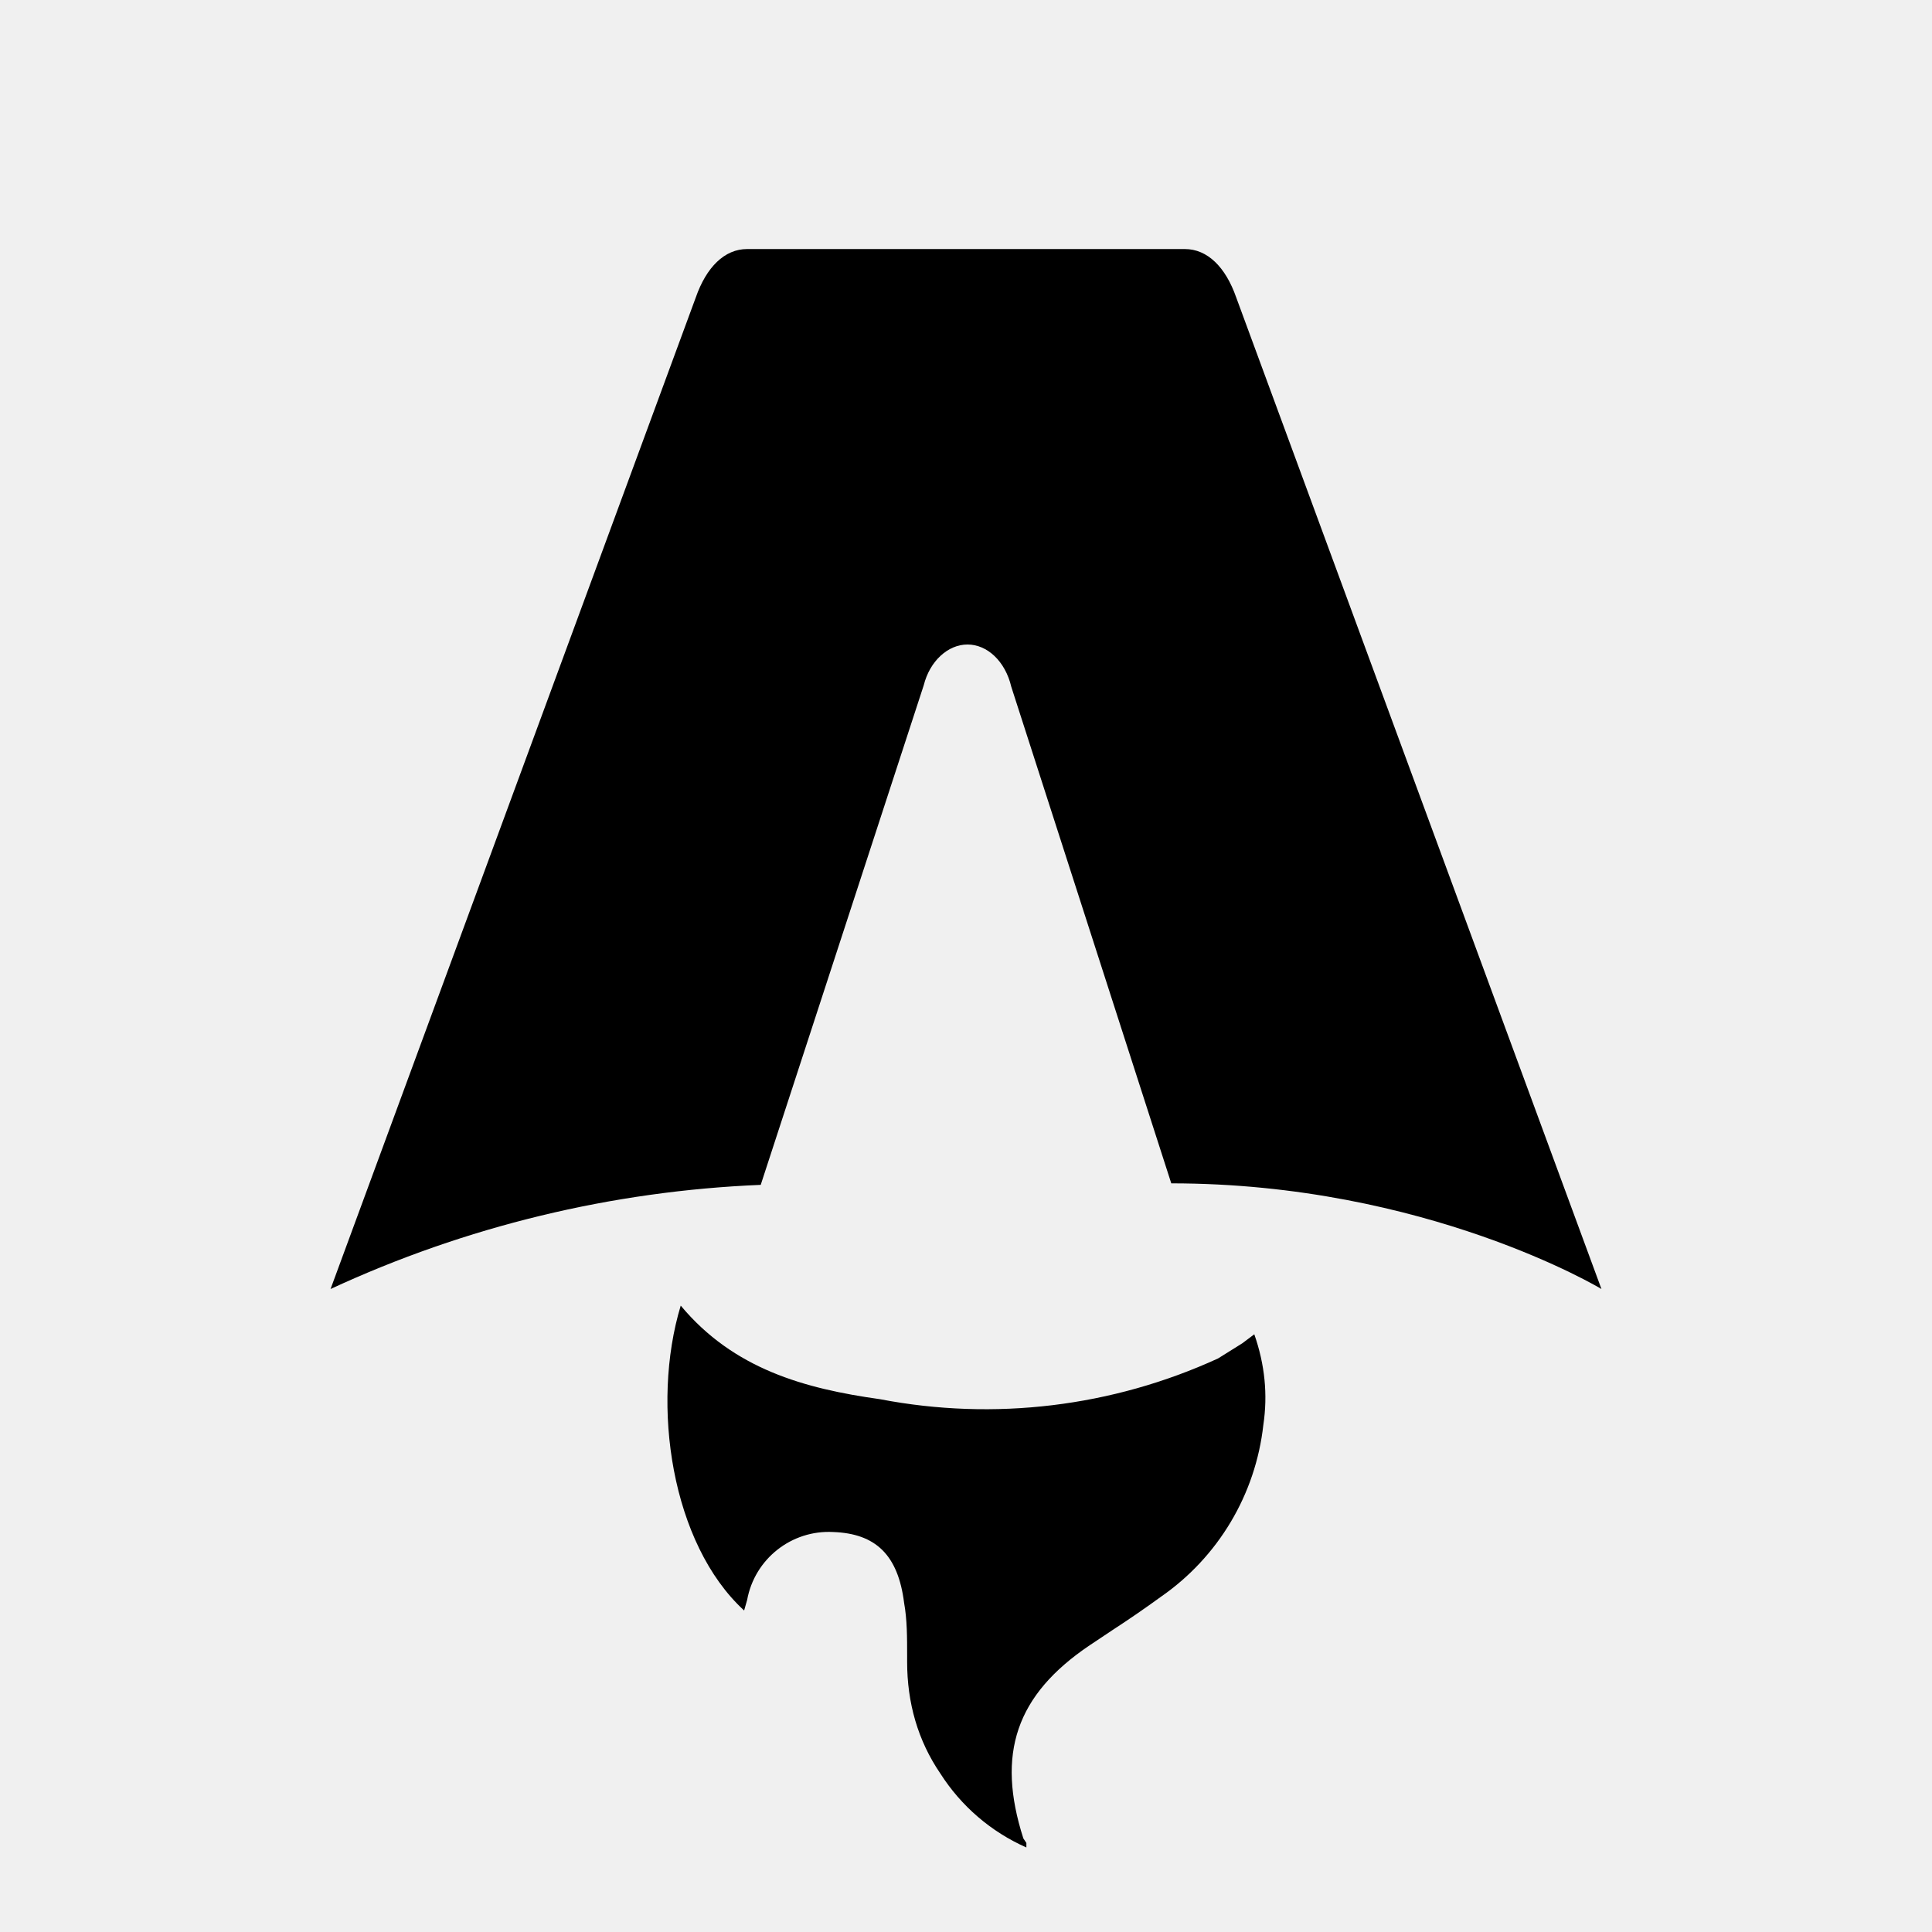
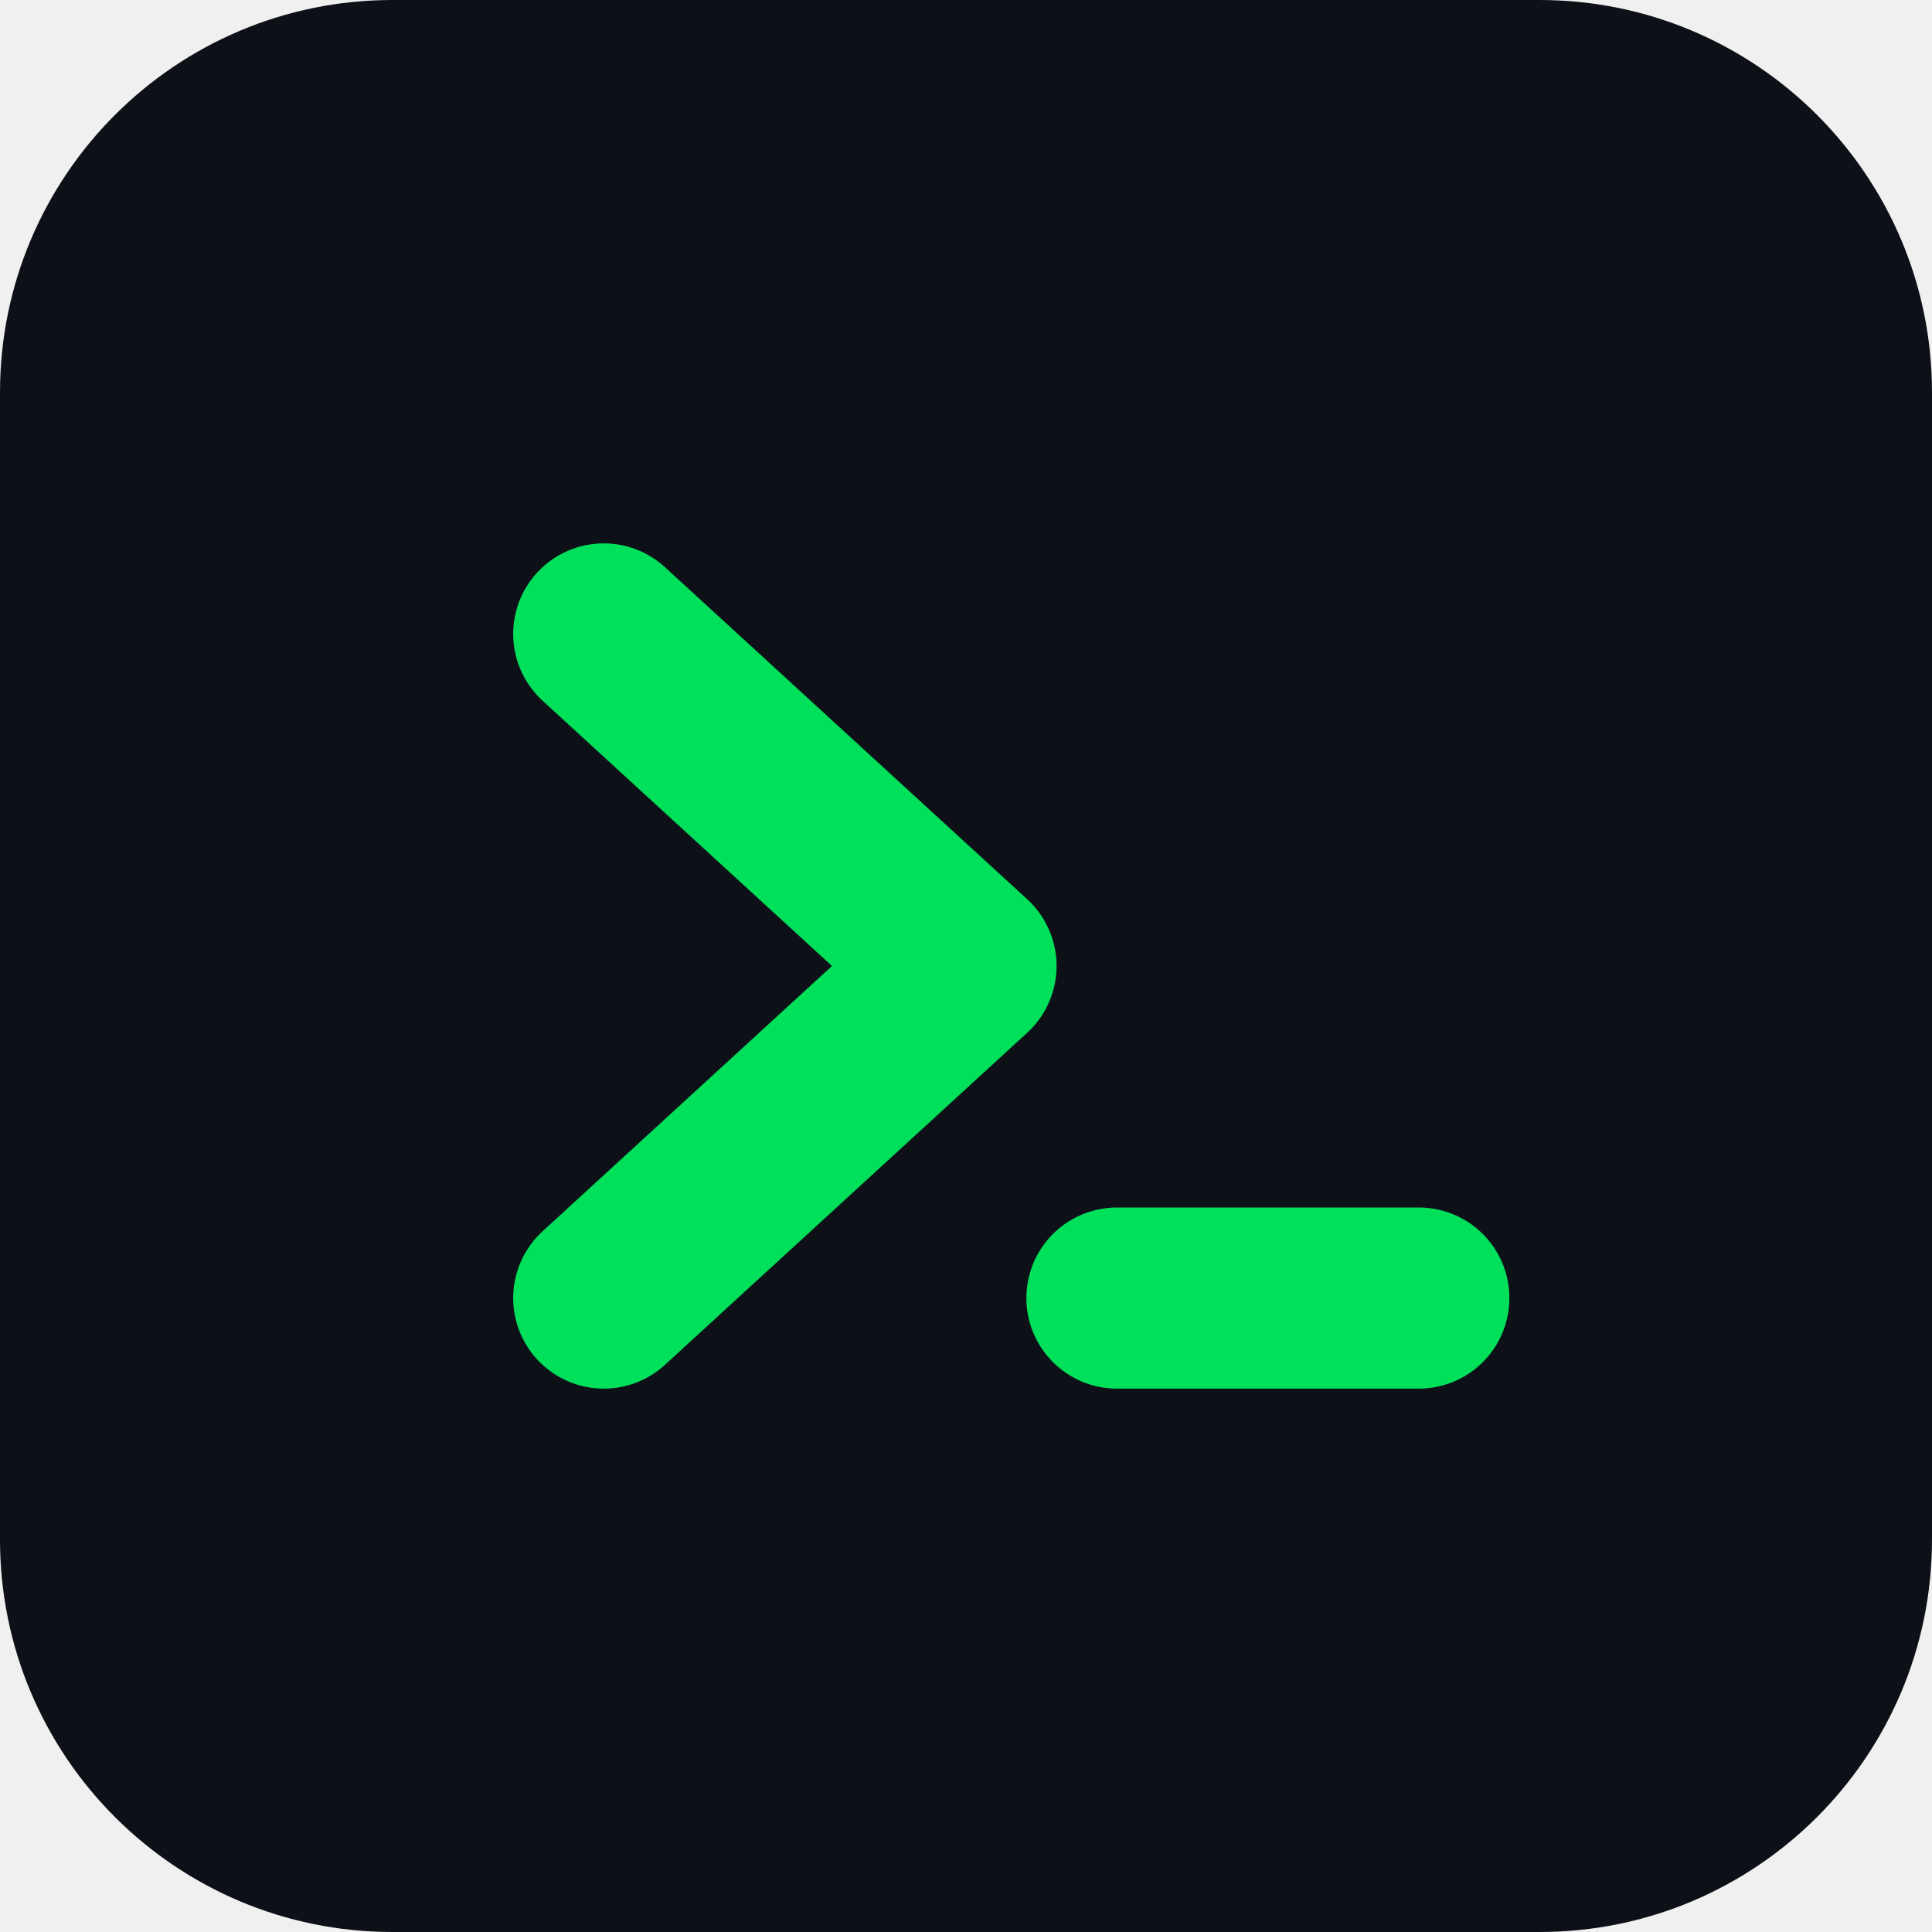
- <svg xmlns="http://www.w3.org/2000/svg" fill="none" viewBox="0 0 128 128">
-   <path d="M50.4 78.5a75.1 75.1 0 0 0-28.5 6.9l24.2-65.7c.7-2 1.9-3.2 3.4-3.2h29c1.5 0 2.7 1.2 3.4 3.2l24.2 65.7s-11.6-7-28.5-7L67 45.5c-.4-1.7-1.6-2.8-2.9-2.8-1.3 0-2.5 1.1-2.9 2.7L50.4 78.5Zm-1.1 28.2Zm-4.2-20.2c-2 6.6-.6 15.8 4.2 20.2a17.5 17.5 0 0 1 .2-.7 5.5 5.5 0 0 1 5.7-4.5c2.8.1 4.3 1.5 4.7 4.7.2 1.1.2 2.3.2 3.5v.4c0 2.7.7 5.2 2.2 7.4a13 13 0 0 0 5.7 4.9v-.3l-.2-.3c-1.8-5.6-.5-9.5 4.4-12.8l1.5-1a73 73 0 0 0 3.2-2.2 16 16 0 0 0 6.8-11.4c.3-2 .1-4-.6-6l-.8.6-1.6 1a37 37 0 0 1-22.4 2.7c-5-.7-9.7-2-13.2-6.2Z" />
-   <style>
-         path { fill: #000; }
-         @media (prefers-color-scheme: dark) {
-             path { fill: #FFF; }
-         }
-     </style>
+ <svg xmlns="http://www.w3.org/2000/svg" viewBox="0 0 128 128" role="img" aria-label="Real SOC Scenarios">
+   <rect width="128" height="128" rx="26" fill="#0d1117" />
+   <g fill="none" stroke="#00e05a" stroke-width="12" stroke-linecap="round" stroke-linejoin="round">
+     <path d="M40 42 L64 64 L40 86" />
+     <path d="M74 86 L94 86" />
+   </g>
</svg>
